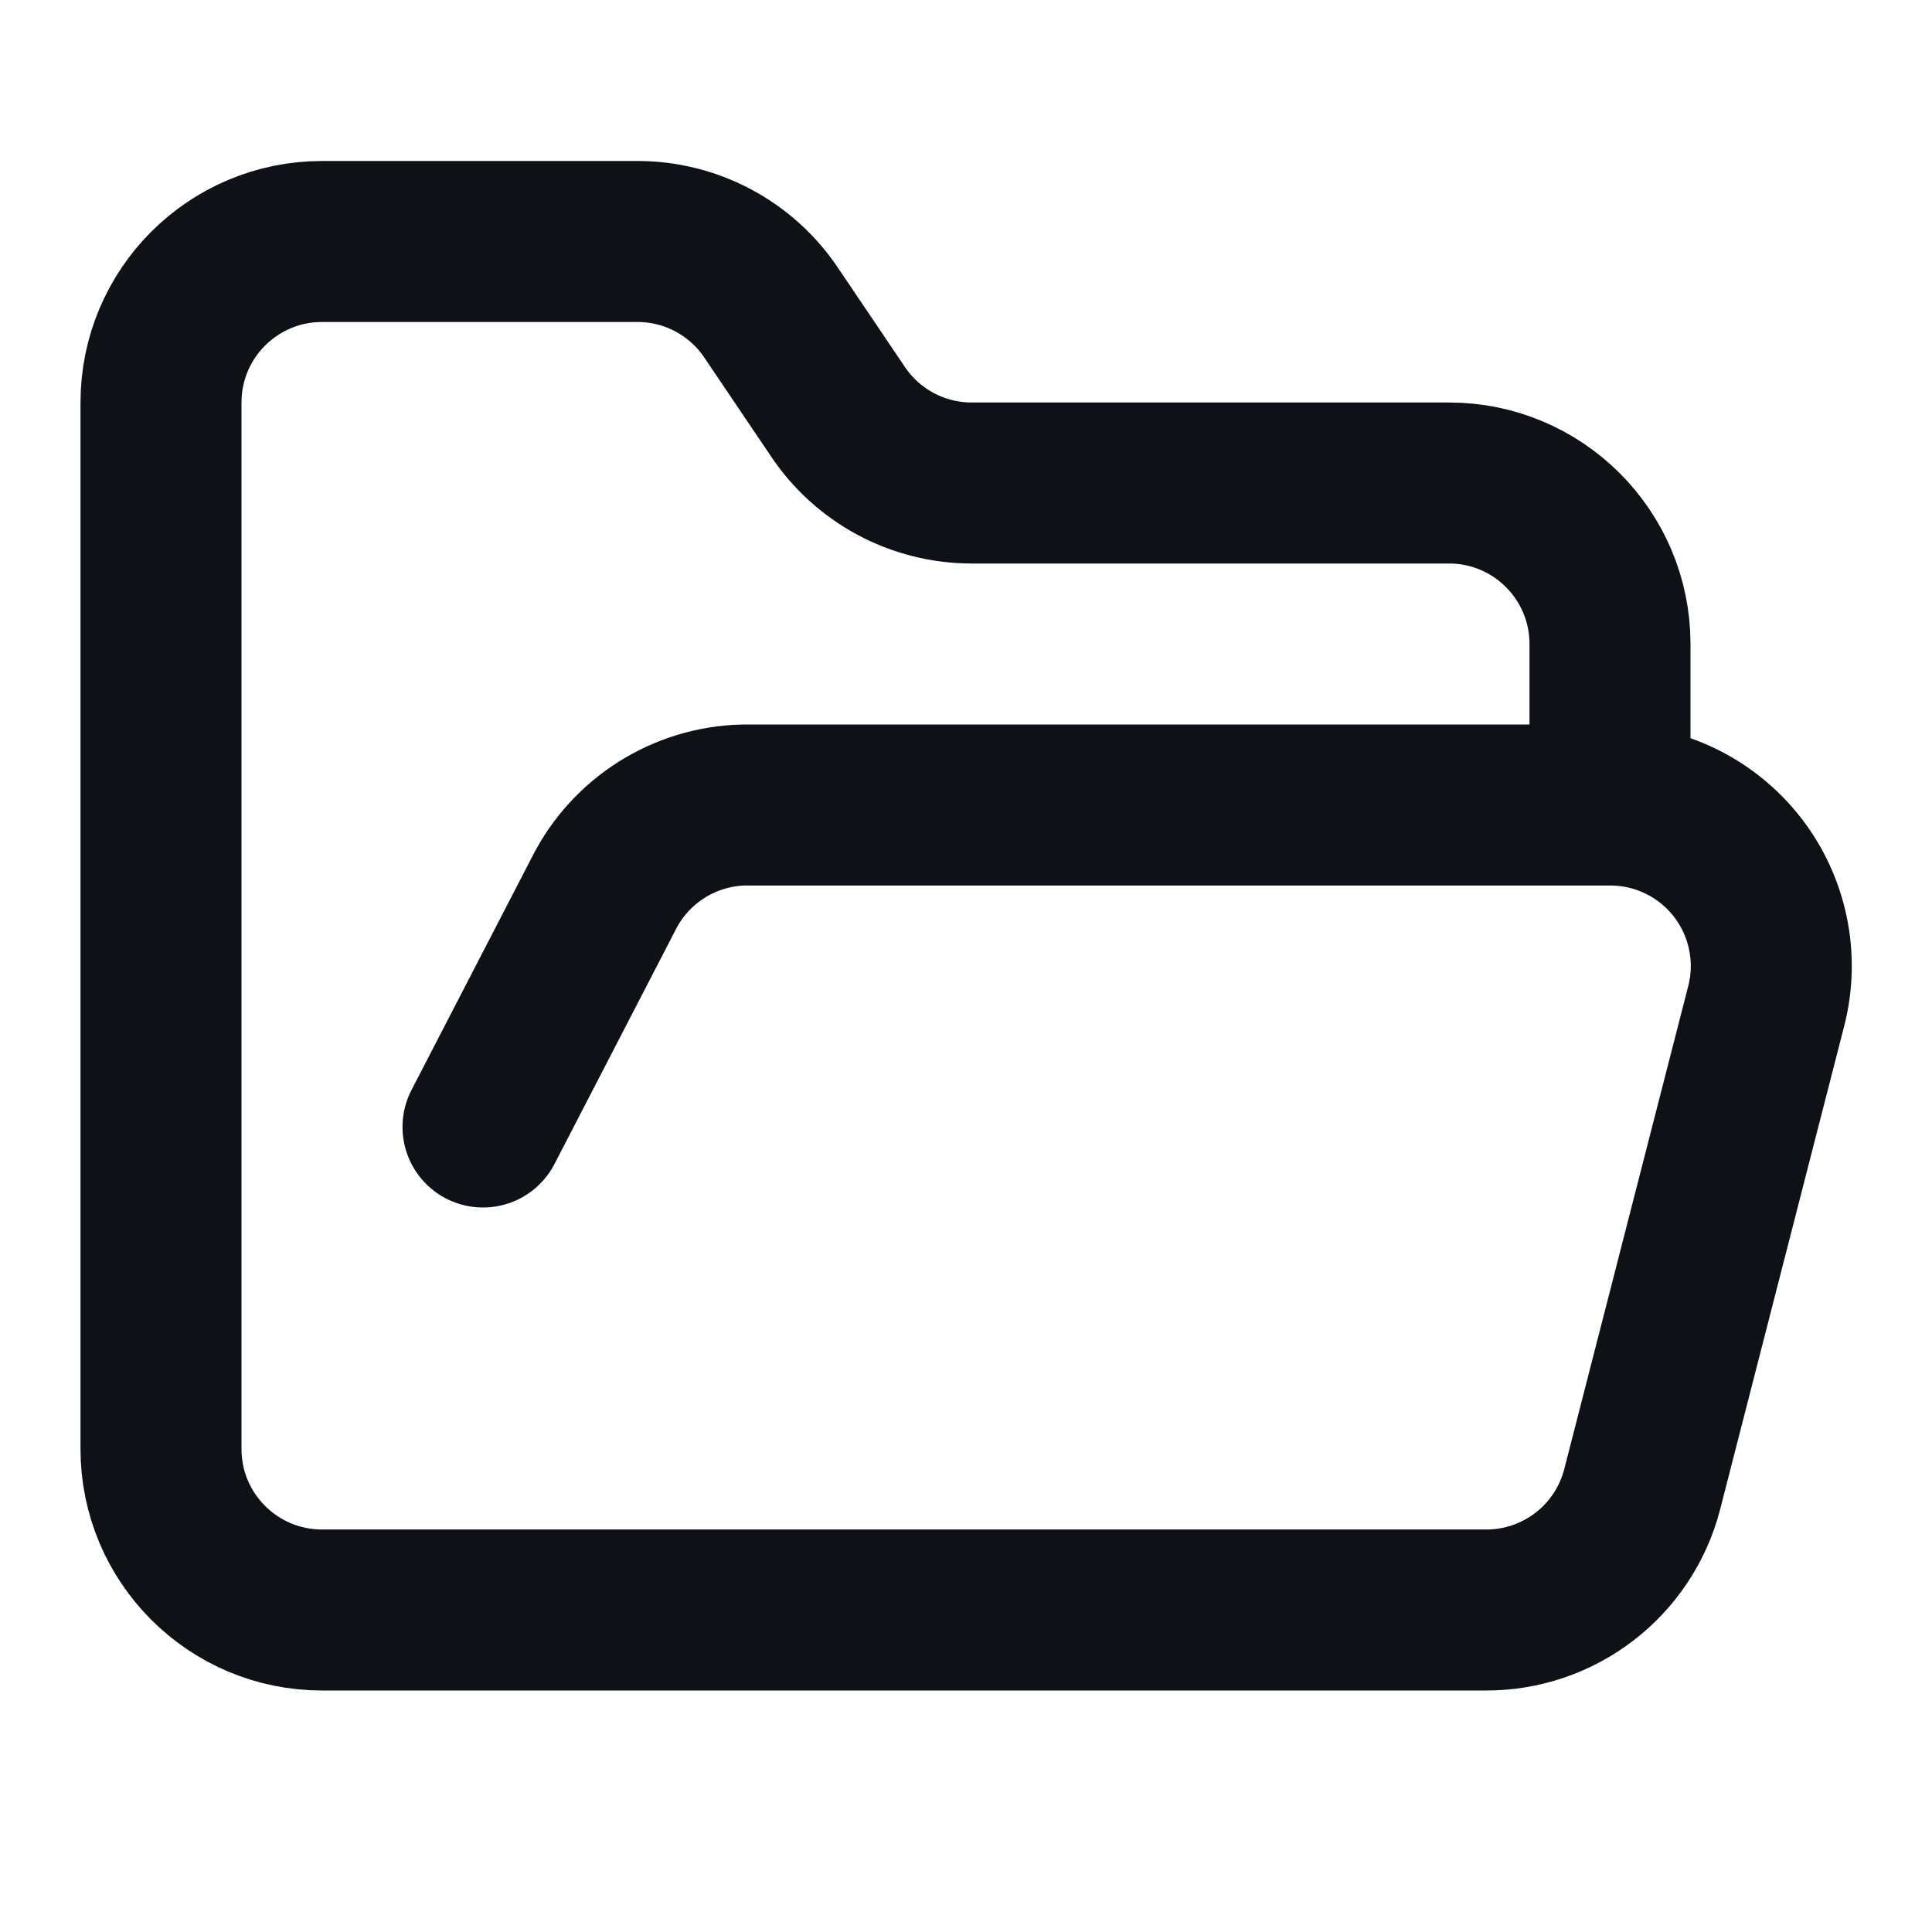
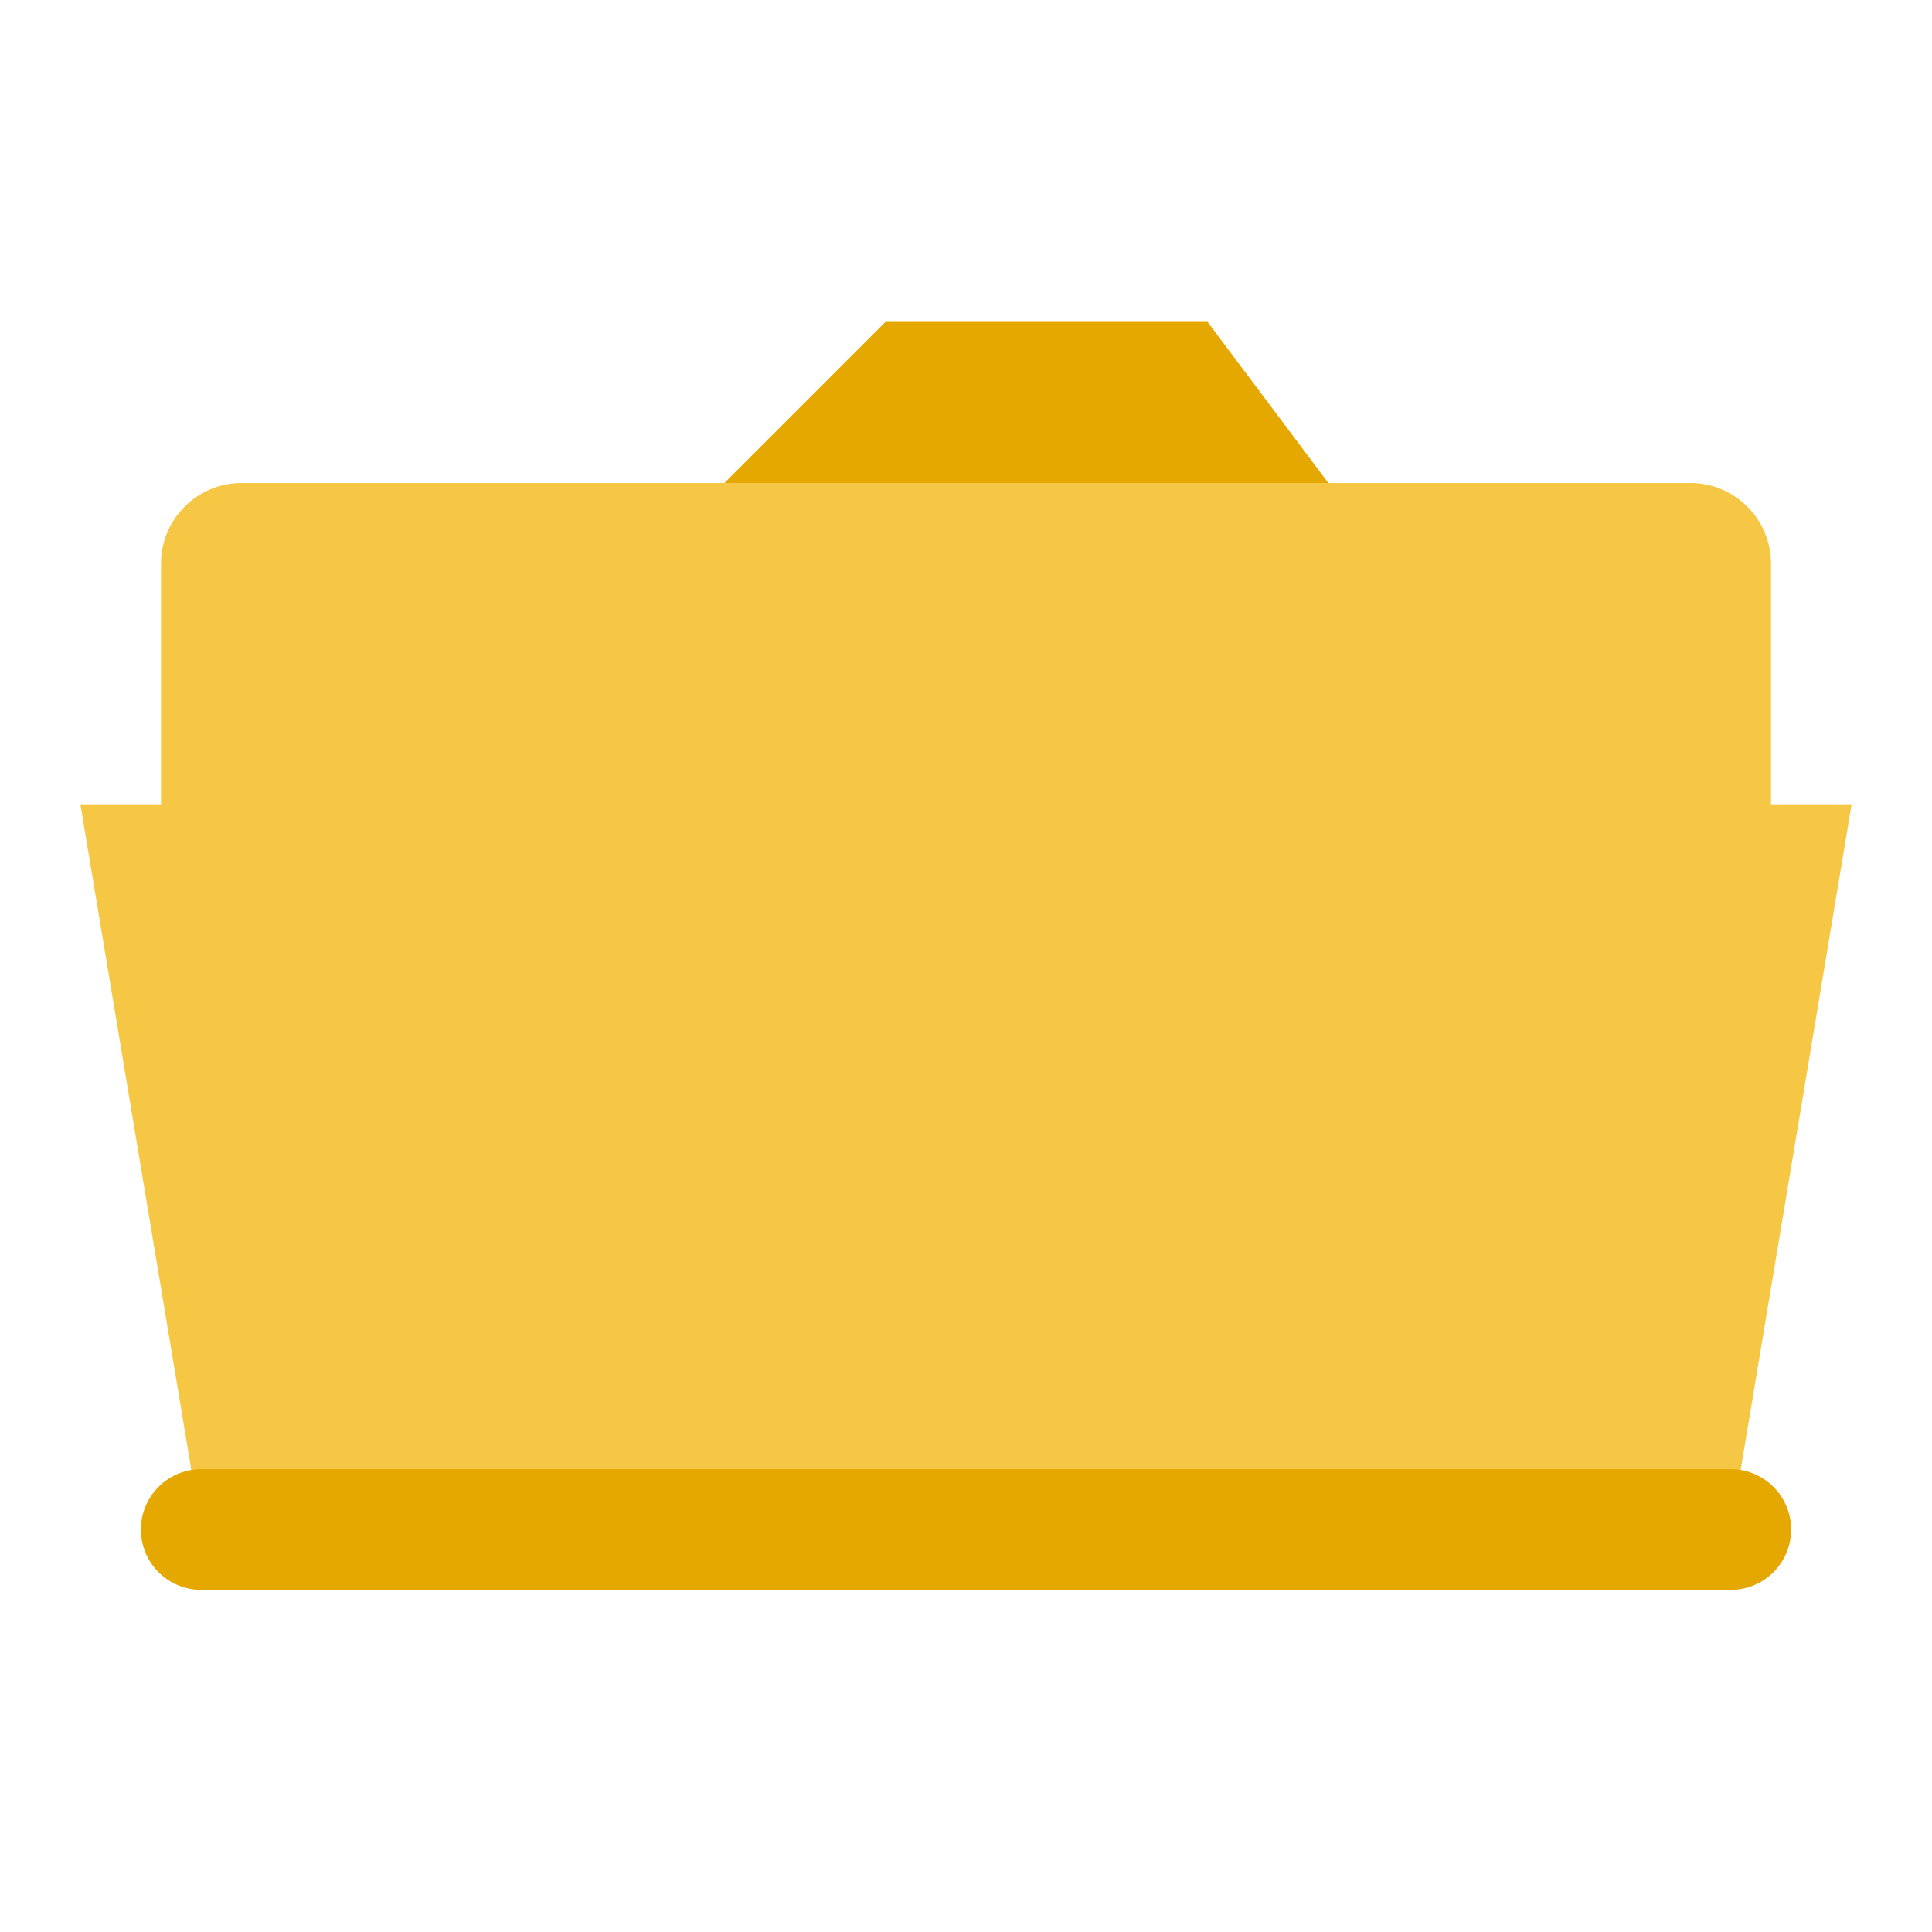
- <svg xmlns="http://www.w3.org/2000/svg" width="24" height="24" viewBox="0 0 24 24" fill="none" stroke="#0e1115" stroke-width="2" stroke-linecap="round" stroke-linejoin="round">
-   <path d="m6 14 1.5-2.9A2 2 0 0 1 9.24 10H20a2 2 0 0 1 1.94 2.5l-1.54 6a2 2 0 0 1-1.95 1.5H4a2 2 0 0 1-2-2V5a2 2 0 0 1 2-2h3.9a2 2 0 0 1 1.69.9l.81 1.2a2 2 0 0 0 1.67.9H18a2 2 0 0 1 2 2v2" />
+ <svg xmlns="http://www.w3.org/2000/svg" viewBox="0 0 24 24" width="24" height="24" fill="none">
+   <path d="M2 7C2 6.45 2.45 6 3 6H9L11 4H15L16.5 6H21C21.55 6 22 6.45 22 7V15C22 15.55 21.55 16 21 16H3C2.45 16 2 15.55 2 15V7Z" fill="#f6c744" />
+   <path d="M9 6L11 4H15L16.5 6H9Z" fill="#e5a800" />
+   <path d="M1 10H23L21.5 19H2.5L1 10Z" fill="#f6c744" />
+   <path d="M2.5 19H21.5" stroke="#e5a800" stroke-width="1.5" stroke-linecap="round" />
</svg>
